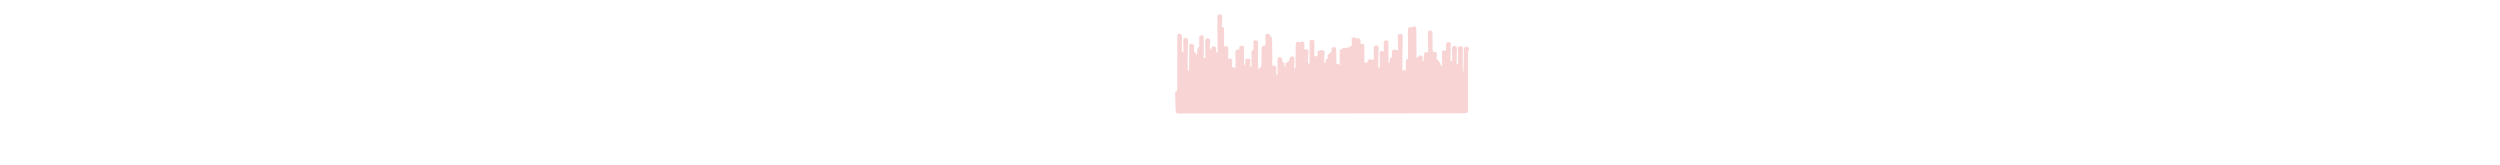
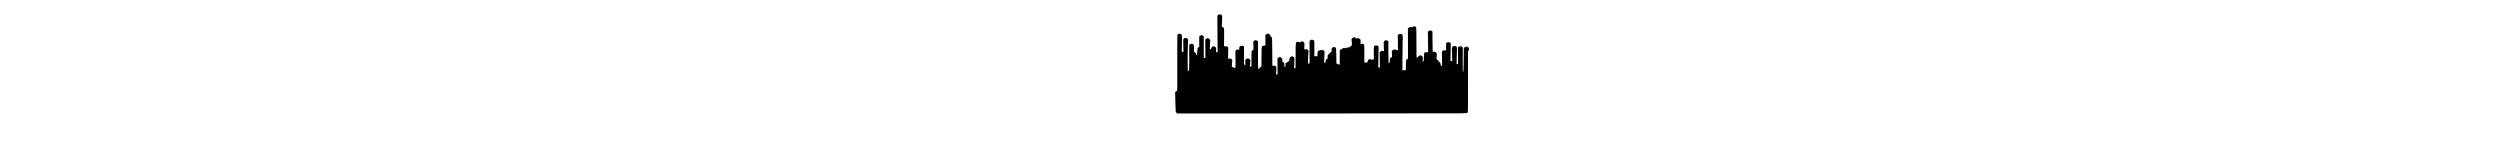
<svg xmlns="http://www.w3.org/2000/svg" version="1.1" id="Baseline" x="0px" y="0px" width="9451.5px" height="623.5px" viewBox="0 0 9451.5 623.5" style="enable-background:new 0 0 9451.5 623.5;" xml:space="preserve">
  <defs id="defs2650" />
  <style type="text/css" id="style913">
	.st0{opacity:0.75;}
	.st1{opacity:0.75;enable-background:new    ;}
</style>
-   <g id="multiple">
-     <path style="fill:#d90000;fill-opacity:0.17" d="m 4447,425.312 c -2.496,-3.653 -2.501,-3.716 -3.274,-36.236 -0.426,-17.917 -0.862,-34.54 -0.97,-36.939 -0.157,-3.503 0.264,-4.735 2.135,-6.25 1.282,-1.038 3.229,-1.887 4.328,-1.887 1.985,0 1.995,-0.609 1.656,-105.75 -0.188,-58.163 0.017,-106.316 0.456,-107.007 0.438,-0.691 2.192,-1.978 3.896,-2.86 2.551,-1.319 3.772,-1.401 6.9,-0.464 6.968,2.088 6.914,1.775 6.208,36.027 l -0.63,30.553 3.304,1.222 3.304,1.222 -0.684,-23.801 c -0.664,-23.098 -0.623,-23.879 1.387,-26.435 3.803,-4.834 13.053,-4.188 15.888,1.111 0.612,1.143 0.634,10.519 0.062,25.74 -1.419,37.731 -1.245,95.738 0.285,95.026 0.688,-0.32 2.038,-0.86 3,-1.2 1.634,-0.576 1.75,-3.846 1.75,-49.48 v -48.863 l 3.96,-2.02 c 4.803,-2.45 6.362,-2.51 9.626,-0.372 4.408,2.888 5.117,5.766 4.488,18.194 l -0.574,11.343 3.17,1.323 c 3.39,1.415 5.33,4.105 5.33,7.391 0,1.117 0.835,2.478 1.856,3.024 1.75,0.937 1.887,0.281 2.395,-11.48 0.573,-13.263 1.846,-17.133 5.992,-18.217 1.987,-0.52 2.027,-1.03 1.52,-19.721 -0.299,-11.027 -0.126,-19.893 0.408,-20.846 1.244,-2.223 6.12,-4.659 9.325,-4.659 1.427,0 3.7,1.105 5.05,2.455 l 2.455,2.455 v 40.432 40.432 l 3.078,0.452 3.078,0.452 -0.261,-34.829 -0.261,-34.829 2.308,-2.457 c 4.528,-4.82 11.839,-3.876 15.708,2.029 1.453,2.218 1.519,3.365 0.509,8.844 -0.638,3.463 -1.16,11.03 -1.16,16.815 0,10.425 0.022,10.522 2.5,10.996 2.208,0.422 2.5,0.135 2.5,-2.46 0,-1.914 1.019,-3.957 2.923,-5.861 4.089,-4.089 9.115,-4.039 13.287,0.133 3.011,3.011 3.046,3.165 2.389,10.41 l -0.666,7.354 3.178,1.586 3.178,1.586 -0.509,-69.708 -0.509,-69.708 2.913,-2.912 c 2.559,-2.559 3.422,-2.844 7.113,-2.349 2.828,0.379 4.936,1.419 6.453,3.182 2.418,2.811 2.432,3.434 0.744,34.746 l -0.471,8.741 3.408,1.424 c 5.855,2.446 5.882,2.649 5.368,39.277 L 4627.331,175 h 5.88 c 4.834,0 6.297,0.417 8.224,2.344 l 2.344,2.344 -0.539,21.772 -0.539,21.772 2.084,-1.115 c 3.841,-2.055 8.15,-1.335 11.388,1.903 2.818,2.818 2.976,3.366 2.377,8.25 -0.353,2.877 -0.878,8.662 -1.167,12.855 l -0.526,7.623 2.822,0.704 c 1.552,0.387 3.547,1.357 4.432,2.155 1.247,1.123 2.232,1.214 4.369,0.402 l 2.759,-1.049 -0.369,-31.56 -0.369,-31.56 2.941,-2.536 c 2.506,-2.161 3.616,-2.456 7.5,-1.995 l 4.559,0.541 -0.343,-4.876 c -0.292,-4.148 0.037,-5.257 2.205,-7.424 3.011,-3.011 9.814,-3.514 13.416,-0.991 l 2.223,1.557 v 34.443 c 0,29.067 0.221,34.443 1.418,34.443 0.78,0 2.063,0.247 2.85,0.55 1.202,0.461 1.356,-1.033 0.957,-9.306 l -0.475,-9.856 3.201,-2.694 c 4.45,-3.745 9.248,-3.647 13.163,0.268 l 2.962,2.962 -0.689,13.057 -0.689,13.057 2.883,-1.496 2.883,-1.496 -0.273,-26.273 c -0.15,-14.45 0.111,-27.623 0.58,-29.273 0.495,-1.742 2.219,-3.839 4.111,-5 l 3.259,-2 -0.501,-14.897 -0.501,-14.897 2.853,-2.853 c 3.749,-3.749 9.034,-3.917 12.553,-0.399 l 2.455,2.455 v 51.545 c 0,30.636 0.372,51.545 0.918,51.545 0.505,0 1.63,0.273 2.5,0.607 1.106,0.424 1.582,0.026 1.582,-1.326 0,-2.233 3.643,-5.92 6.355,-6.431 1.765,-0.333 1.862,-2.187 2,-38.064 0.166,-43.038 -0.444,-40.245 9.209,-42.178 l 5.752,-1.152 -0.225,-19.545 -0.225,-19.545 3.871,-2.683 c 4.403,-3.051 6.215,-3.276 10.119,-1.258 2.603,1.346 5.137,5.219 5.151,7.872 0,0.662 1.282,1.928 2.84,2.815 2.728,1.552 2.858,1.98 3.489,11.5 0.36,5.439 0.657,30.042 0.66,54.673 0,43.967 0.04,44.766 1.94,43.75 4.764,-2.55 11.28,-0.231 13.147,4.678 0.611,1.606 0.587,7.032 -0.065,15.064 -0.561,6.904 -0.906,12.664 -0.768,12.8 0.138,0.136 1.525,0.002 3.082,-0.297 l 2.831,-0.544 -0.283,-29.995 -0.283,-29.995 2.759,-2.373 c 3.964,-3.41 8.981,-3.193 12.724,0.55 2.592,2.592 2.923,3.614 2.923,9.025 0,5.406 0.257,6.2 2.25,6.962 4.717,1.804 6.077,4.549 5.485,11.074 -0.3,3.309 -0.175,6.016 0.278,6.016 0.453,0 1.535,0.273 2.405,0.607 1.357,0.521 1.582,-0.476 1.582,-7.025 V 237.95 l 3.068,-0.614 c 1.687,-0.337 3.734,-1.631 4.549,-2.874 0.815,-1.243 2.809,-2.81 4.432,-3.483 2.758,-1.143 2.951,-1.579 2.951,-6.678 0,-4.697 0.407,-5.862 2.923,-8.379 4.009,-4.009 9.121,-4.032 13.094,-0.06 l 2.863,2.863 -0.465,14.887 c -0.256,8.188 -0.646,17.249 -0.868,20.137 -0.417,5.431 -0.021,5.886 3.811,4.379 1.771,-0.697 1.851,-2.602 1.7,-40.838 -0.178,-45.273 0.328,-54.677 3.094,-57.443 2.225,-2.225 6.905,-2.388 10.797,-0.375 2.539,1.313 2.992,1.302 4.159,-0.104 3.654,-4.403 11.738,-3.501 14.378,1.605 1.141,2.206 1.319,5.277 0.834,14.342 l -0.618,11.534 4.13,-0.554 c 8.566,-1.149 14.303,4.473 12.079,11.836 -1.114,3.688 -2.584,42.868 -1.609,42.868 0.332,0 1.762,-0.528 3.177,-1.173 l 2.574,-1.173 -0.087,-42.077 -0.087,-42.077 2.616,-2.25 c 4.234,-3.642 12.161,-2.585 14.637,1.952 0.941,1.724 1.184,9.291 0.973,30.298 l -0.281,28 h 6.103 6.103 l -0.186,-7.666 c -0.286,-11.788 1.887,-14.194 13.887,-15.376 7.102,-0.7 7.202,-0.676 10.318,2.44 2.884,2.884 3.098,3.541 2.566,7.875 -0.319,2.6 -0.871,11.977 -1.225,20.837 l -0.644,16.109 2.53,0.484 c 2.404,0.46 2.564,0.205 3.214,-5.109 0.727,-5.944 3.454,-10.093 6.635,-10.093 1.542,0 1.701,-0.652 1.196,-4.916 -0.797,-6.728 0.182,-9.812 3.815,-12.021 1.696,-1.032 3.599,-2.93 4.228,-4.219 0.629,-1.289 2.557,-3.018 4.284,-3.843 3.059,-1.461 3.127,-1.637 2.601,-6.796 -0.617,-6.056 0.716,-9.412 4.406,-11.094 3.942,-1.796 8.813,-1.354 10.938,0.993 1.755,1.937 1.944,4.391 2.405,31.157 l 0.5,29.054 6.25,2.248 6.25,2.248 v -27.229 -27.229 l 6.844,-4.677 c 6.981,-4.77 9.726,-5.512 13.305,-3.597 1.593,0.852 2.442,0.696 4.034,-0.745 1.4,-1.267 3.59,-1.826 7.167,-1.83 4.42,-0.004 5.492,-0.407 7.562,-2.841 1.326,-1.56 3.486,-3.245 4.799,-3.744 l 2.387,-0.908 -0.691,-12.441 -0.691,-12.441 3.066,-3.066 c 1.865,-1.865 4.095,-3.066 5.692,-3.066 3.039,0 8.168,2.421 8.735,4.123 0.294,0.883 1.27,0.874 4.029,-0.036 3.018,-0.996 4.121,-0.939 6.452,0.336 6.615,3.617 6.668,3.732 6.004,13.139 -0.556,7.881 -0.462,8.556 1.099,7.868 0.939,-0.414 3.33,-0.946 5.313,-1.182 3.008,-0.358 3.961,0.022 5.75,2.297 2.092,2.659 2.144,3.516 2.144,35.018 v 32.292 l 3.165,1.579 c 2.673,1.334 3.411,1.369 4.75,0.225 0.872,-0.745 2.373,-1.633 3.335,-1.974 1.139,-0.404 1.75,-1.666 1.75,-3.613 0,-4.262 3.376,-7.07 8.497,-7.07 2.266,0 4.973,0.624 6.016,1.386 1.631,1.192 2.375,1.158 5.321,-0.247 l 3.425,-1.633 -0.462,-23.269 c -0.518,-26.056 -0.452,-26.361 6.13,-28.333 3.419,-1.024 4.316,-0.896 7.938,1.14 l 4.083,2.295 -0.633,39.672 -0.633,39.672 2.41,0.645 c 1.325,0.355 2.768,0.651 3.206,0.658 0.438,0.008 0.483,-13.164 0.099,-29.271 l -0.697,-29.284 3.227,-2.716 c 3.444,-2.898 7.731,-3.505 11.294,-1.598 l 2.089,1.118 -0.705,-17.59 c -0.768,-19.168 -0.494,-20.618 4.376,-23.136 4.215,-2.179 7.759,-1.863 10.565,0.944 l 2.455,2.455 v 40.545 c 0,22.3 0.204,40.545 0.453,40.545 0.249,0 1.576,-0.512 2.95,-1.138 2.381,-1.085 2.469,-1.429 1.906,-7.46 -0.683,-7.315 0.674,-10.324 5.572,-12.352 l 3.035,-1.257 -0.607,-11.324 -0.607,-11.324 3.072,-3.072 c 3.202,-3.202 5.846,-3.729 10.827,-2.158 1.595,0.503 4.402,1.175 6.239,1.493 l 3.34,0.579 -0.305,-28.609 -0.305,-28.609 2.772,-2.384 c 2.974,-2.558 8.312,-3.176 11.715,-1.354 4.24,2.269 4.762,5.361 3.876,22.97 -0.456,9.075 -0.853,38.678 -0.88,65.785 l -0.051,49.285 2.146,-1.149 c 1.181,-0.632 4.106,-0.928 6.5,-0.658 l 4.354,0.491 v -17.812 c 0,-9.797 0.446,-18.985 0.991,-20.418 0.545,-1.434 2.362,-3.375 4.038,-4.315 l 3.047,-1.709 -0.16,-56.806 -0.16,-56.806 2.282,-2.429 c 2.744,-2.921 7.922,-4.087 10.951,-2.465 1.829,0.979 2.562,0.851 4.355,-0.759 1.186,-1.065 3.012,-2.241 4.058,-2.613 2.942,-1.046 8.168,1.142 9.45,3.954 0.82,1.799 1.147,18.633 1.147,58.971 0,40.65 0.31,56.453 1.108,56.453 0.61,0 2.978,-2.036 5.263,-4.524 5.624,-6.125 9.972,-6.929 14.689,-2.714 3.627,3.241 3.923,5.202 2.415,16.026 l -0.737,5.288 2.561,-1.167 c 2.559,-1.166 2.561,-1.177 2.881,-16.129 0.312,-14.575 0.385,-15.014 2.82,-16.985 2.067,-1.673 3.437,-1.926 7.91,-1.465 l 5.41,0.558 -0.617,-38.892 -0.617,-38.892 3.034,-2.553 c 3.668,-3.087 8.669,-3.354 12.019,-0.642 l 2.361,1.911 0.284,39.183 c 0.265,36.574 0.398,39.135 2,38.461 3.641,-1.533 5.841,-1.474 9.216,0.249 4.176,2.131 6.215,7.049 4.869,11.742 -0.478,1.667 -0.86,5.959 -0.848,9.537 0.021,6.347 0.101,6.543 3.25,8.007 2.181,1.013 3.539,2.554 4.185,4.75 0.526,1.788 1.46,3.25 2.076,3.25 2.626,0 5.762,5.01 6.238,9.967 0.266,2.768 0.84,5.033 1.274,5.033 0.435,0 1.574,0.3 2.53,0.667 1.635,0.627 1.705,-0.974 1.161,-26.657 l -0.578,-27.324 2.966,-2.966 c 2.677,-2.677 3.45,-2.92 7.92,-2.49 l 4.954,0.476 v -13.772 -13.772 l 3.368,-2.082 c 4.183,-2.585 5.699,-2.598 10.617,-0.089 l 3.905,1.992 -0.591,33.258 -0.591,33.258 3.306,1.223 3.306,1.223 -0.667,-25.949 -0.667,-25.949 2.905,-3.251 c 2.384,-2.668 3.641,-3.251 7.008,-3.251 5.408,0 9.51,3.81 9.313,8.65 -0.074,1.818 -0.426,15.951 -0.784,31.409 l -0.65,28.104 2.361,0.632 c 1.299,0.348 2.65,0.638 3.003,0.646 0.353,0.008 0.398,-14.173 0.1,-31.512 l -0.542,-31.526 2.325,-2.474 c 4.293,-4.57 15.618,-2.615 16.084,2.776 0.059,0.688 0.016,21.613 -0.096,46.5 -0.175,38.74 0,45.25 1.231,45.25 1.199,0 1.543,-4.812 2.094,-29.25 0.362,-16.087 0.66,-36.501 0.661,-45.364 v -16.114 l 3.804,-2.636 c 4.773,-3.308 9.088,-3.392 12.485,-0.245 3.762,3.487 4.543,8.993 1.8,12.703 l -2.165,2.929 0.119,115.214 c 0.118,113.97 0.097,115.231 -1.875,116.829 -1.621,1.312 -5.803,1.739 -22.331,2.28 -11.185,0.366 -257.936,0.656 -548.336,0.645 L 4449.5,428.971 Z" id="total" />
-   </g>
+   <path style="fill:#000000;fill-opacity:1" d="m 4447,425.312 c -2.496,-3.653 -2.501,-3.716 -3.274,-36.236 -0.426,-17.917 -0.862,-34.54 -0.97,-36.939 -0.157,-3.503 0.264,-4.735 2.135,-6.25 1.282,-1.038 3.229,-1.887 4.328,-1.887 1.985,0 1.995,-0.609 1.656,-105.75 -0.188,-58.163 0.017,-106.316 0.456,-107.007 0.438,-0.691 2.192,-1.978 3.896,-2.86 2.551,-1.319 3.772,-1.401 6.9,-0.464 6.968,2.088 6.914,1.775 6.208,36.027 l -0.63,30.553 3.304,1.222 3.304,1.222 -0.684,-23.801 c -0.664,-23.098 -0.623,-23.879 1.387,-26.435 3.803,-4.834 13.053,-4.188 15.888,1.111 0.612,1.143 0.634,10.519 0.062,25.74 -1.419,37.731 -1.245,95.738 0.285,95.026 0.688,-0.32 2.038,-0.86 3,-1.2 1.634,-0.576 1.75,-3.846 1.75,-49.48 v -48.863 l 3.96,-2.02 c 4.803,-2.45 6.362,-2.51 9.626,-0.372 4.408,2.888 5.117,5.766 4.488,18.194 l -0.574,11.343 3.17,1.323 c 3.39,1.415 5.33,4.105 5.33,7.391 0,1.117 0.835,2.478 1.856,3.024 1.75,0.937 1.887,0.281 2.395,-11.48 0.573,-13.263 1.846,-17.133 5.992,-18.217 1.987,-0.52 2.027,-1.03 1.52,-19.721 -0.299,-11.027 -0.126,-19.893 0.408,-20.846 1.244,-2.223 6.12,-4.659 9.325,-4.659 1.427,0 3.7,1.105 5.05,2.455 l 2.455,2.455 v 40.432 40.432 l 3.078,0.452 3.078,0.452 -0.261,-34.829 -0.261,-34.829 2.308,-2.457 c 4.528,-4.82 11.839,-3.876 15.708,2.029 1.453,2.218 1.519,3.365 0.509,8.844 -0.638,3.463 -1.16,11.03 -1.16,16.815 0,10.425 0.022,10.522 2.5,10.996 2.208,0.422 2.5,0.135 2.5,-2.46 0,-1.914 1.019,-3.957 2.923,-5.861 4.089,-4.089 9.115,-4.039 13.287,0.133 3.011,3.011 3.046,3.165 2.389,10.41 l -0.666,7.354 3.178,1.586 3.178,1.586 -0.509,-69.708 -0.509,-69.708 2.913,-2.912 c 2.559,-2.559 3.422,-2.844 7.113,-2.349 2.828,0.379 4.936,1.419 6.453,3.182 2.418,2.811 2.432,3.434 0.744,34.746 l -0.471,8.741 3.408,1.424 c 5.855,2.446 5.882,2.649 5.368,39.277 L 4627.331,175 h 5.88 c 4.834,0 6.297,0.417 8.224,2.344 l 2.344,2.344 -0.539,21.772 -0.539,21.772 2.084,-1.115 c 3.841,-2.055 8.15,-1.335 11.388,1.903 2.818,2.818 2.976,3.366 2.377,8.25 -0.353,2.877 -0.878,8.662 -1.167,12.855 l -0.526,7.623 2.822,0.704 c 1.552,0.387 3.547,1.357 4.432,2.155 1.247,1.123 2.232,1.214 4.369,0.402 l 2.759,-1.049 -0.369,-31.56 -0.369,-31.56 2.941,-2.536 c 2.506,-2.161 3.616,-2.456 7.5,-1.995 l 4.559,0.541 -0.343,-4.876 c -0.292,-4.148 0.037,-5.257 2.205,-7.424 3.011,-3.011 9.814,-3.514 13.416,-0.991 l 2.223,1.557 v 34.443 c 0,29.067 0.221,34.443 1.418,34.443 0.78,0 2.063,0.247 2.85,0.55 1.202,0.461 1.356,-1.033 0.957,-9.306 l -0.475,-9.856 3.201,-2.694 c 4.45,-3.745 9.248,-3.647 13.163,0.268 l 2.962,2.962 -0.689,13.057 -0.689,13.057 2.883,-1.496 2.883,-1.496 -0.273,-26.273 c -0.15,-14.45 0.111,-27.623 0.58,-29.273 0.495,-1.742 2.219,-3.839 4.111,-5 l 3.259,-2 -0.501,-14.897 -0.501,-14.897 2.853,-2.853 c 3.749,-3.749 9.034,-3.917 12.553,-0.399 l 2.455,2.455 v 51.545 c 0,30.636 0.372,51.545 0.918,51.545 0.505,0 1.63,0.273 2.5,0.607 1.106,0.424 1.582,0.026 1.582,-1.326 0,-2.233 3.643,-5.92 6.355,-6.431 1.765,-0.333 1.862,-2.187 2,-38.064 0.166,-43.038 -0.444,-40.245 9.209,-42.178 l 5.752,-1.152 -0.225,-19.545 -0.225,-19.545 3.871,-2.683 c 4.403,-3.051 6.215,-3.276 10.119,-1.258 2.603,1.346 5.137,5.219 5.151,7.872 0,0.662 1.282,1.928 2.84,2.815 2.728,1.552 2.858,1.98 3.489,11.5 0.36,5.439 0.657,30.042 0.66,54.673 0,43.967 0.04,44.766 1.94,43.75 4.764,-2.55 11.28,-0.231 13.147,4.678 0.611,1.606 0.587,7.032 -0.065,15.064 -0.561,6.904 -0.906,12.664 -0.768,12.8 0.138,0.136 1.525,0.002 3.082,-0.297 l 2.831,-0.544 -0.283,-29.995 -0.283,-29.995 2.759,-2.373 c 3.964,-3.41 8.981,-3.193 12.724,0.55 2.592,2.592 2.923,3.614 2.923,9.025 0,5.406 0.257,6.2 2.25,6.962 4.717,1.804 6.077,4.549 5.485,11.074 -0.3,3.309 -0.175,6.016 0.278,6.016 0.453,0 1.535,0.273 2.405,0.607 1.357,0.521 1.582,-0.476 1.582,-7.025 V 237.95 l 3.068,-0.614 c 1.687,-0.337 3.734,-1.631 4.549,-2.874 0.815,-1.243 2.809,-2.81 4.432,-3.483 2.758,-1.143 2.951,-1.579 2.951,-6.678 0,-4.697 0.407,-5.862 2.923,-8.379 4.009,-4.009 9.121,-4.032 13.094,-0.06 l 2.863,2.863 -0.465,14.887 c -0.256,8.188 -0.646,17.249 -0.868,20.137 -0.417,5.431 -0.021,5.886 3.811,4.379 1.771,-0.697 1.851,-2.602 1.7,-40.838 -0.178,-45.273 0.328,-54.677 3.094,-57.443 2.225,-2.225 6.905,-2.388 10.797,-0.375 2.539,1.313 2.992,1.302 4.159,-0.104 3.654,-4.403 11.738,-3.501 14.378,1.605 1.141,2.206 1.319,5.277 0.834,14.342 l -0.618,11.534 4.13,-0.554 c 8.566,-1.149 14.303,4.473 12.079,11.836 -1.114,3.688 -2.584,42.868 -1.609,42.868 0.332,0 1.762,-0.528 3.177,-1.173 l 2.574,-1.173 -0.087,-42.077 -0.087,-42.077 2.616,-2.25 c 4.234,-3.642 12.161,-2.585 14.637,1.952 0.941,1.724 1.184,9.291 0.973,30.298 l -0.281,28 h 6.103 6.103 l -0.186,-7.666 c -0.286,-11.788 1.887,-14.194 13.887,-15.376 7.102,-0.7 7.202,-0.676 10.318,2.44 2.884,2.884 3.098,3.541 2.566,7.875 -0.319,2.6 -0.871,11.977 -1.225,20.837 l -0.644,16.109 2.53,0.484 c 2.404,0.46 2.564,0.205 3.214,-5.109 0.727,-5.944 3.454,-10.093 6.635,-10.093 1.542,0 1.701,-0.652 1.196,-4.916 -0.797,-6.728 0.182,-9.812 3.815,-12.021 1.696,-1.032 3.599,-2.93 4.228,-4.219 0.629,-1.289 2.557,-3.018 4.284,-3.843 3.059,-1.461 3.127,-1.637 2.601,-6.796 -0.617,-6.056 0.716,-9.412 4.406,-11.094 3.942,-1.796 8.813,-1.354 10.938,0.993 1.755,1.937 1.944,4.391 2.405,31.157 l 0.5,29.054 6.25,2.248 6.25,2.248 v -27.229 -27.229 l 6.844,-4.677 c 6.981,-4.77 9.726,-5.512 13.305,-3.597 1.593,0.852 2.442,0.696 4.034,-0.745 1.4,-1.267 3.59,-1.826 7.167,-1.83 4.42,-0.004 5.492,-0.407 7.562,-2.841 1.326,-1.56 3.486,-3.245 4.799,-3.744 l 2.387,-0.908 -0.691,-12.441 -0.691,-12.441 3.066,-3.066 c 1.865,-1.865 4.095,-3.066 5.692,-3.066 3.039,0 8.168,2.421 8.735,4.123 0.294,0.883 1.27,0.874 4.029,-0.036 3.018,-0.996 4.121,-0.939 6.452,0.336 6.615,3.617 6.668,3.732 6.004,13.139 -0.556,7.881 -0.462,8.556 1.099,7.868 0.939,-0.414 3.33,-0.946 5.313,-1.182 3.008,-0.358 3.961,0.022 5.75,2.297 2.092,2.659 2.144,3.516 2.144,35.018 v 32.292 l 3.165,1.579 c 2.673,1.334 3.411,1.369 4.75,0.225 0.872,-0.745 2.373,-1.633 3.335,-1.974 1.139,-0.404 1.75,-1.666 1.75,-3.613 0,-4.262 3.376,-7.07 8.497,-7.07 2.266,0 4.973,0.624 6.016,1.386 1.631,1.192 2.375,1.158 5.321,-0.247 l 3.425,-1.633 -0.462,-23.269 c -0.518,-26.056 -0.452,-26.361 6.13,-28.333 3.419,-1.024 4.316,-0.896 7.938,1.14 l 4.083,2.295 -0.633,39.672 -0.633,39.672 2.41,0.645 c 1.325,0.355 2.768,0.651 3.206,0.658 0.438,0.008 0.483,-13.164 0.099,-29.271 l -0.697,-29.284 3.227,-2.716 c 3.444,-2.898 7.731,-3.505 11.294,-1.598 l 2.089,1.118 -0.705,-17.59 c -0.768,-19.168 -0.494,-20.618 4.376,-23.136 4.215,-2.179 7.759,-1.863 10.565,0.944 l 2.455,2.455 v 40.545 c 0,22.3 0.204,40.545 0.453,40.545 0.249,0 1.576,-0.512 2.95,-1.138 2.381,-1.085 2.469,-1.429 1.906,-7.46 -0.683,-7.315 0.674,-10.324 5.572,-12.352 l 3.035,-1.257 -0.607,-11.324 -0.607,-11.324 3.072,-3.072 c 3.202,-3.202 5.846,-3.729 10.827,-2.158 1.595,0.503 4.402,1.175 6.239,1.493 l 3.34,0.579 -0.305,-28.609 -0.305,-28.609 2.772,-2.384 c 2.974,-2.558 8.312,-3.176 11.715,-1.354 4.24,2.269 4.762,5.361 3.876,22.97 -0.456,9.075 -0.853,38.678 -0.88,65.785 l -0.051,49.285 2.146,-1.149 c 1.181,-0.632 4.106,-0.928 6.5,-0.658 l 4.354,0.491 v -17.812 c 0,-9.797 0.446,-18.985 0.991,-20.418 0.545,-1.434 2.362,-3.375 4.038,-4.315 l 3.047,-1.709 -0.16,-56.806 -0.16,-56.806 2.282,-2.429 c 2.744,-2.921 7.922,-4.087 10.951,-2.465 1.829,0.979 2.562,0.851 4.355,-0.759 1.186,-1.065 3.012,-2.241 4.058,-2.613 2.942,-1.046 8.168,1.142 9.45,3.954 0.82,1.799 1.147,18.633 1.147,58.971 0,40.65 0.31,56.453 1.108,56.453 0.61,0 2.978,-2.036 5.263,-4.524 5.624,-6.125 9.972,-6.929 14.689,-2.714 3.627,3.241 3.923,5.202 2.415,16.026 l -0.737,5.288 2.561,-1.167 c 2.559,-1.166 2.561,-1.177 2.881,-16.129 0.312,-14.575 0.385,-15.014 2.82,-16.985 2.067,-1.673 3.437,-1.926 7.91,-1.465 l 5.41,0.558 -0.617,-38.892 -0.617,-38.892 3.034,-2.553 c 3.668,-3.087 8.669,-3.354 12.019,-0.642 l 2.361,1.911 0.284,39.183 c 0.265,36.574 0.398,39.135 2,38.461 3.641,-1.533 5.841,-1.474 9.216,0.249 4.176,2.131 6.215,7.049 4.869,11.742 -0.478,1.667 -0.86,5.959 -0.848,9.537 0.021,6.347 0.101,6.543 3.25,8.007 2.181,1.013 3.539,2.554 4.185,4.75 0.526,1.788 1.46,3.25 2.076,3.25 2.626,0 5.762,5.01 6.238,9.967 0.266,2.768 0.84,5.033 1.274,5.033 0.435,0 1.574,0.3 2.53,0.667 1.635,0.627 1.705,-0.974 1.161,-26.657 l -0.578,-27.324 2.966,-2.966 c 2.677,-2.677 3.45,-2.92 7.92,-2.49 l 4.954,0.476 v -13.772 -13.772 l 3.368,-2.082 c 4.183,-2.585 5.699,-2.598 10.617,-0.089 l 3.905,1.992 -0.591,33.258 -0.591,33.258 3.306,1.223 3.306,1.223 -0.667,-25.949 -0.667,-25.949 2.905,-3.251 c 2.384,-2.668 3.641,-3.251 7.008,-3.251 5.408,0 9.51,3.81 9.313,8.65 -0.074,1.818 -0.426,15.951 -0.784,31.409 l -0.65,28.104 2.361,0.632 c 1.299,0.348 2.65,0.638 3.003,0.646 0.353,0.008 0.398,-14.173 0.1,-31.512 l -0.542,-31.526 2.325,-2.474 c 4.293,-4.57 15.618,-2.615 16.084,2.776 0.059,0.688 0.016,21.613 -0.096,46.5 -0.175,38.74 0,45.25 1.231,45.25 1.199,0 1.543,-4.812 2.094,-29.25 0.362,-16.087 0.66,-36.501 0.661,-45.364 v -16.114 l 3.804,-2.636 c 4.773,-3.308 9.088,-3.392 12.485,-0.245 3.762,3.487 4.543,8.993 1.8,12.703 l -2.165,2.929 0.119,115.214 c 0.118,113.97 0.097,115.231 -1.875,116.829 -1.621,1.312 -5.803,1.739 -22.331,2.28 -11.185,0.366 -257.936,0.656 -548.336,0.645 L 4449.5,428.971 Z" id="total" />
</svg>
